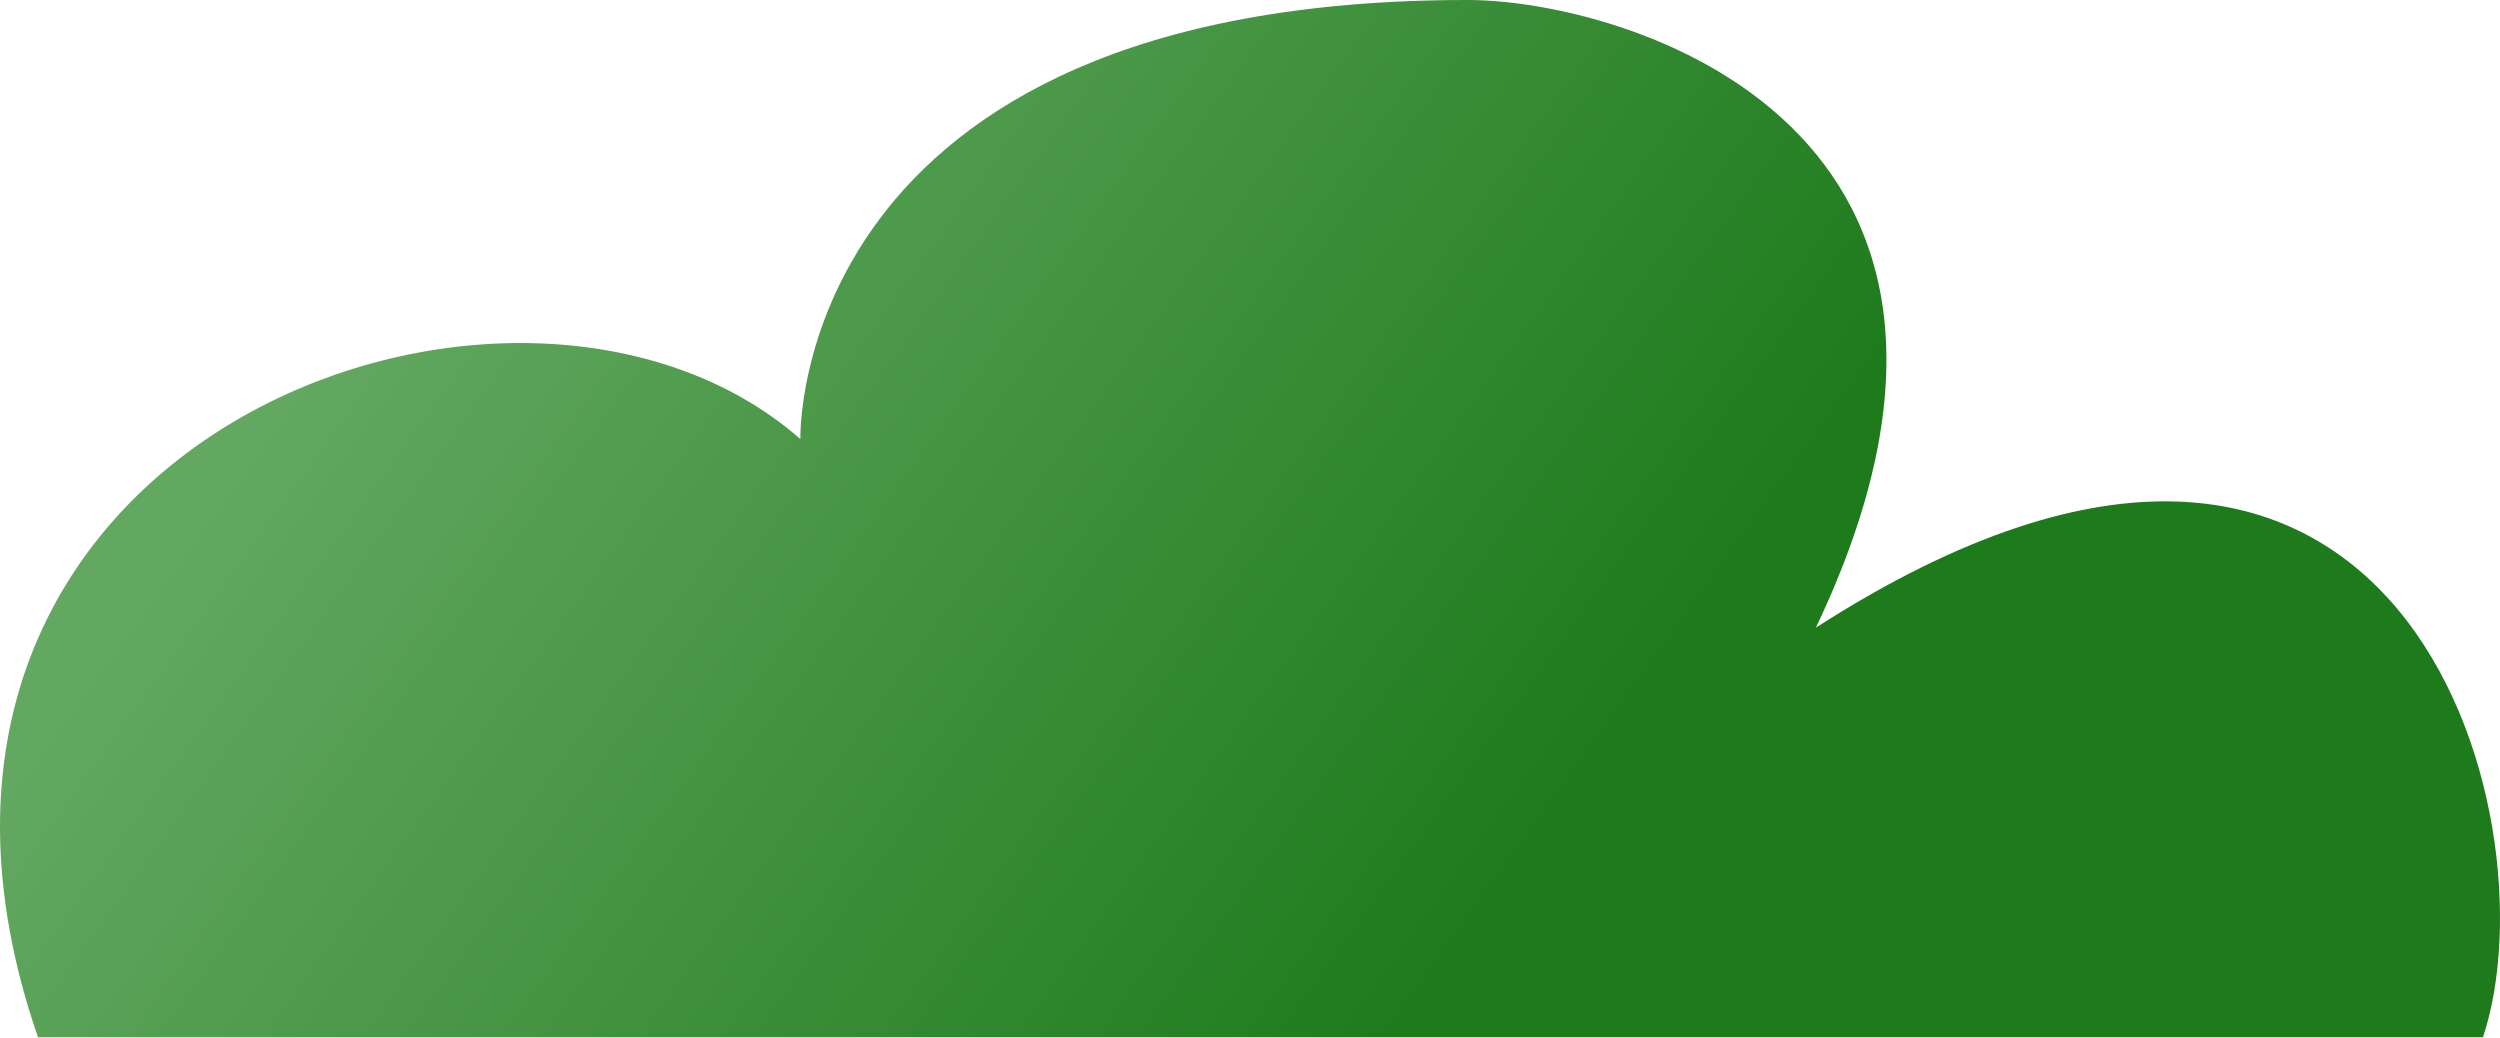
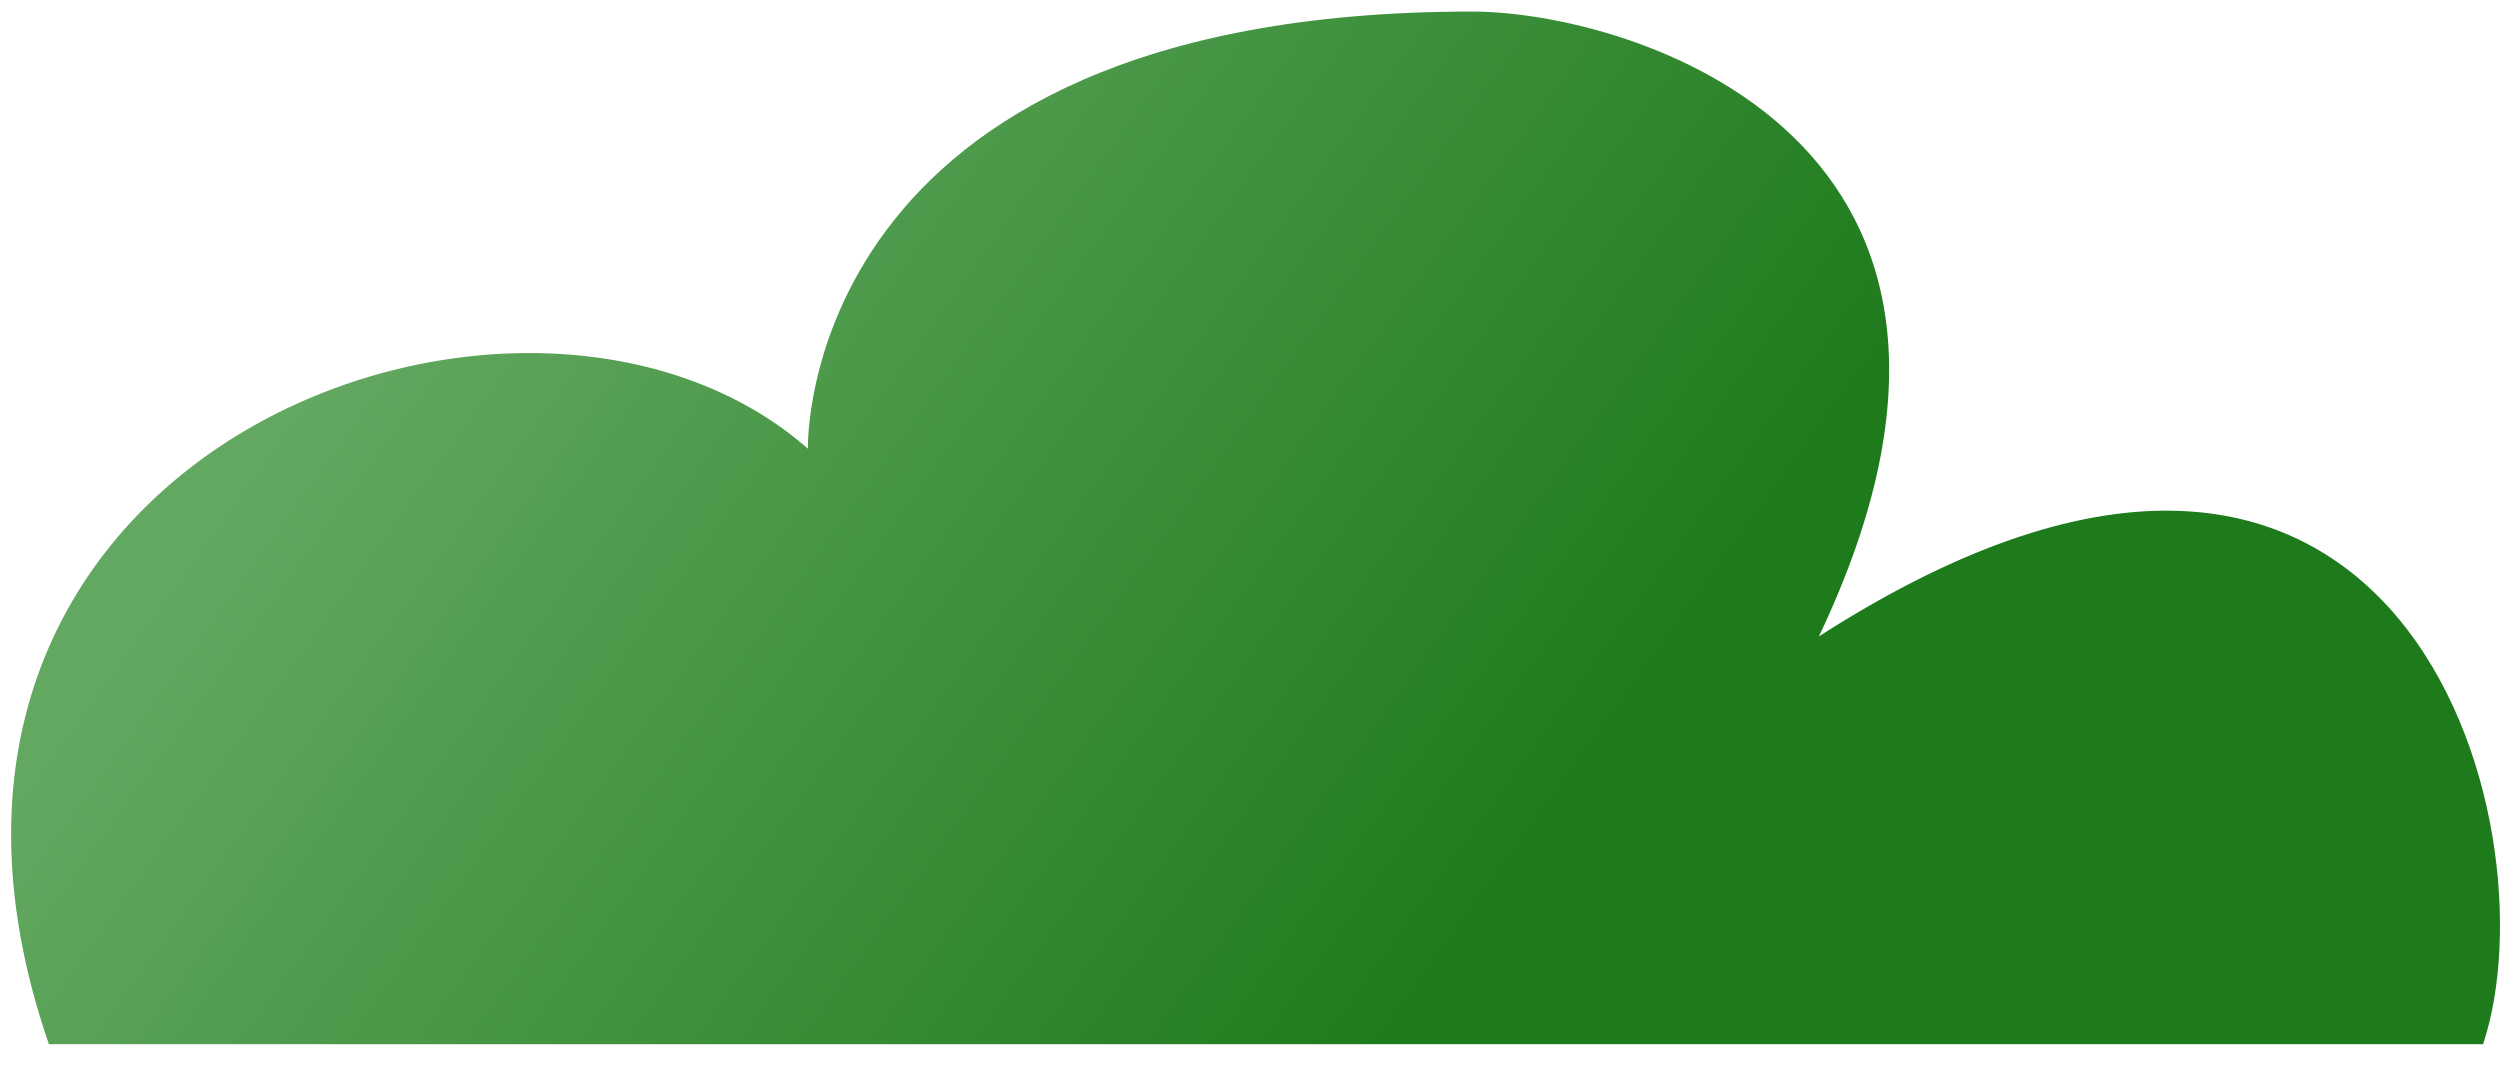
- <svg xmlns="http://www.w3.org/2000/svg" width="94" height="39" viewBox="0 0 94 39" fill="none">
-   <path d="M93.36 39H1.428C-6.298 16.619 19.344 7.091 30.094 16.509C30.094 16.509 29.636 7.34389e-05 55.176 0C61.111 -1.70645e-05 77.236 4.764 68.278 23.599C90.337 9.418 96.122 30.727 93.36 39Z" fill="url(#paint0_linear_80_358)" />
+ <svg xmlns="http://www.w3.org/2000/svg" width="53" height="23" viewBox="0 0 53 23" fill="none">
+   <path d="M52.641 22.137H1.037C-3.3 9.574 11.094 4.225 17.128 9.512C17.128 9.512 16.871 0.245 31.207 0.245C34.539 0.245 43.59 2.919 38.561 13.492C50.944 5.531 54.191 17.493 52.641 22.137Z" fill="url(#paint0_linear_80_358)" />
  <defs>
-     <linearGradient id="paint0_linear_80_358" x1="16.973" y1="6.198" x2="55.881" y2="34.24" gradientUnits="userSpaceOnUse">
+     <linearGradient id="paint0_linear_80_358" x1="9.763" y1="3.724" x2="31.603" y2="19.465" gradientUnits="userSpaceOnUse">
      <stop stop-color="#63A861" />
      <stop offset="1" stop-color="#1E7B1C" />
    </linearGradient>
  </defs>
</svg>
